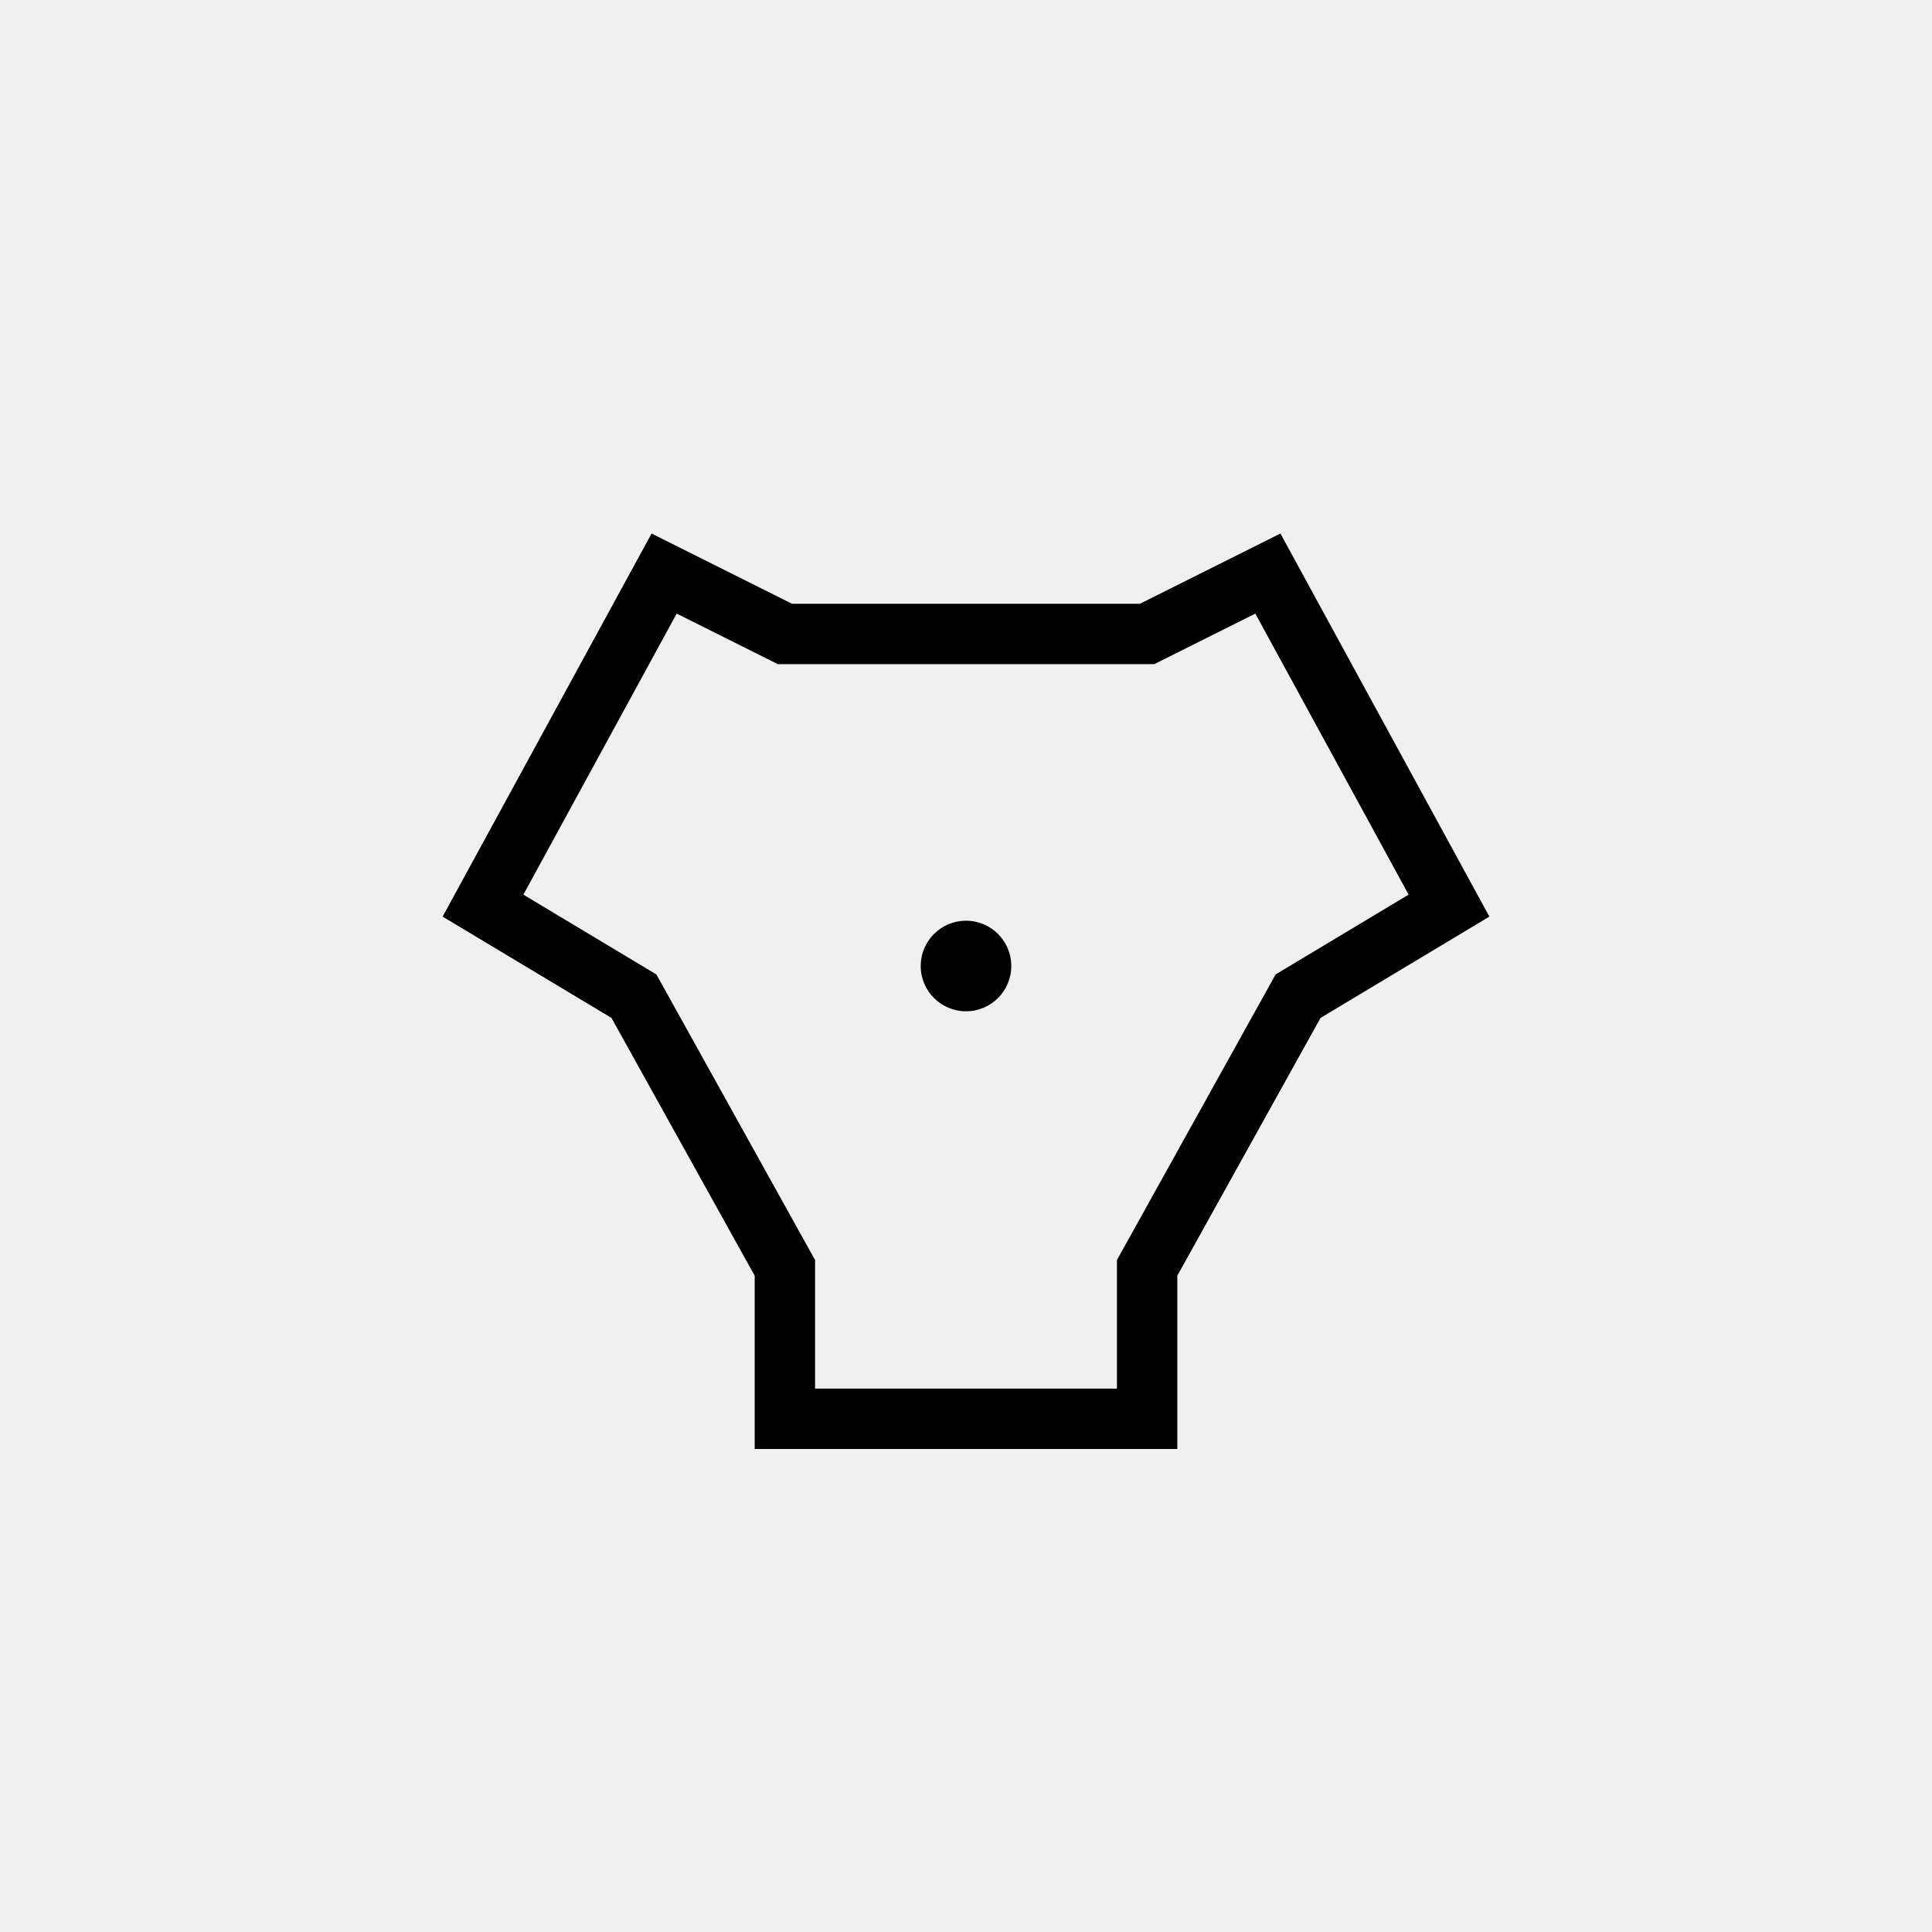
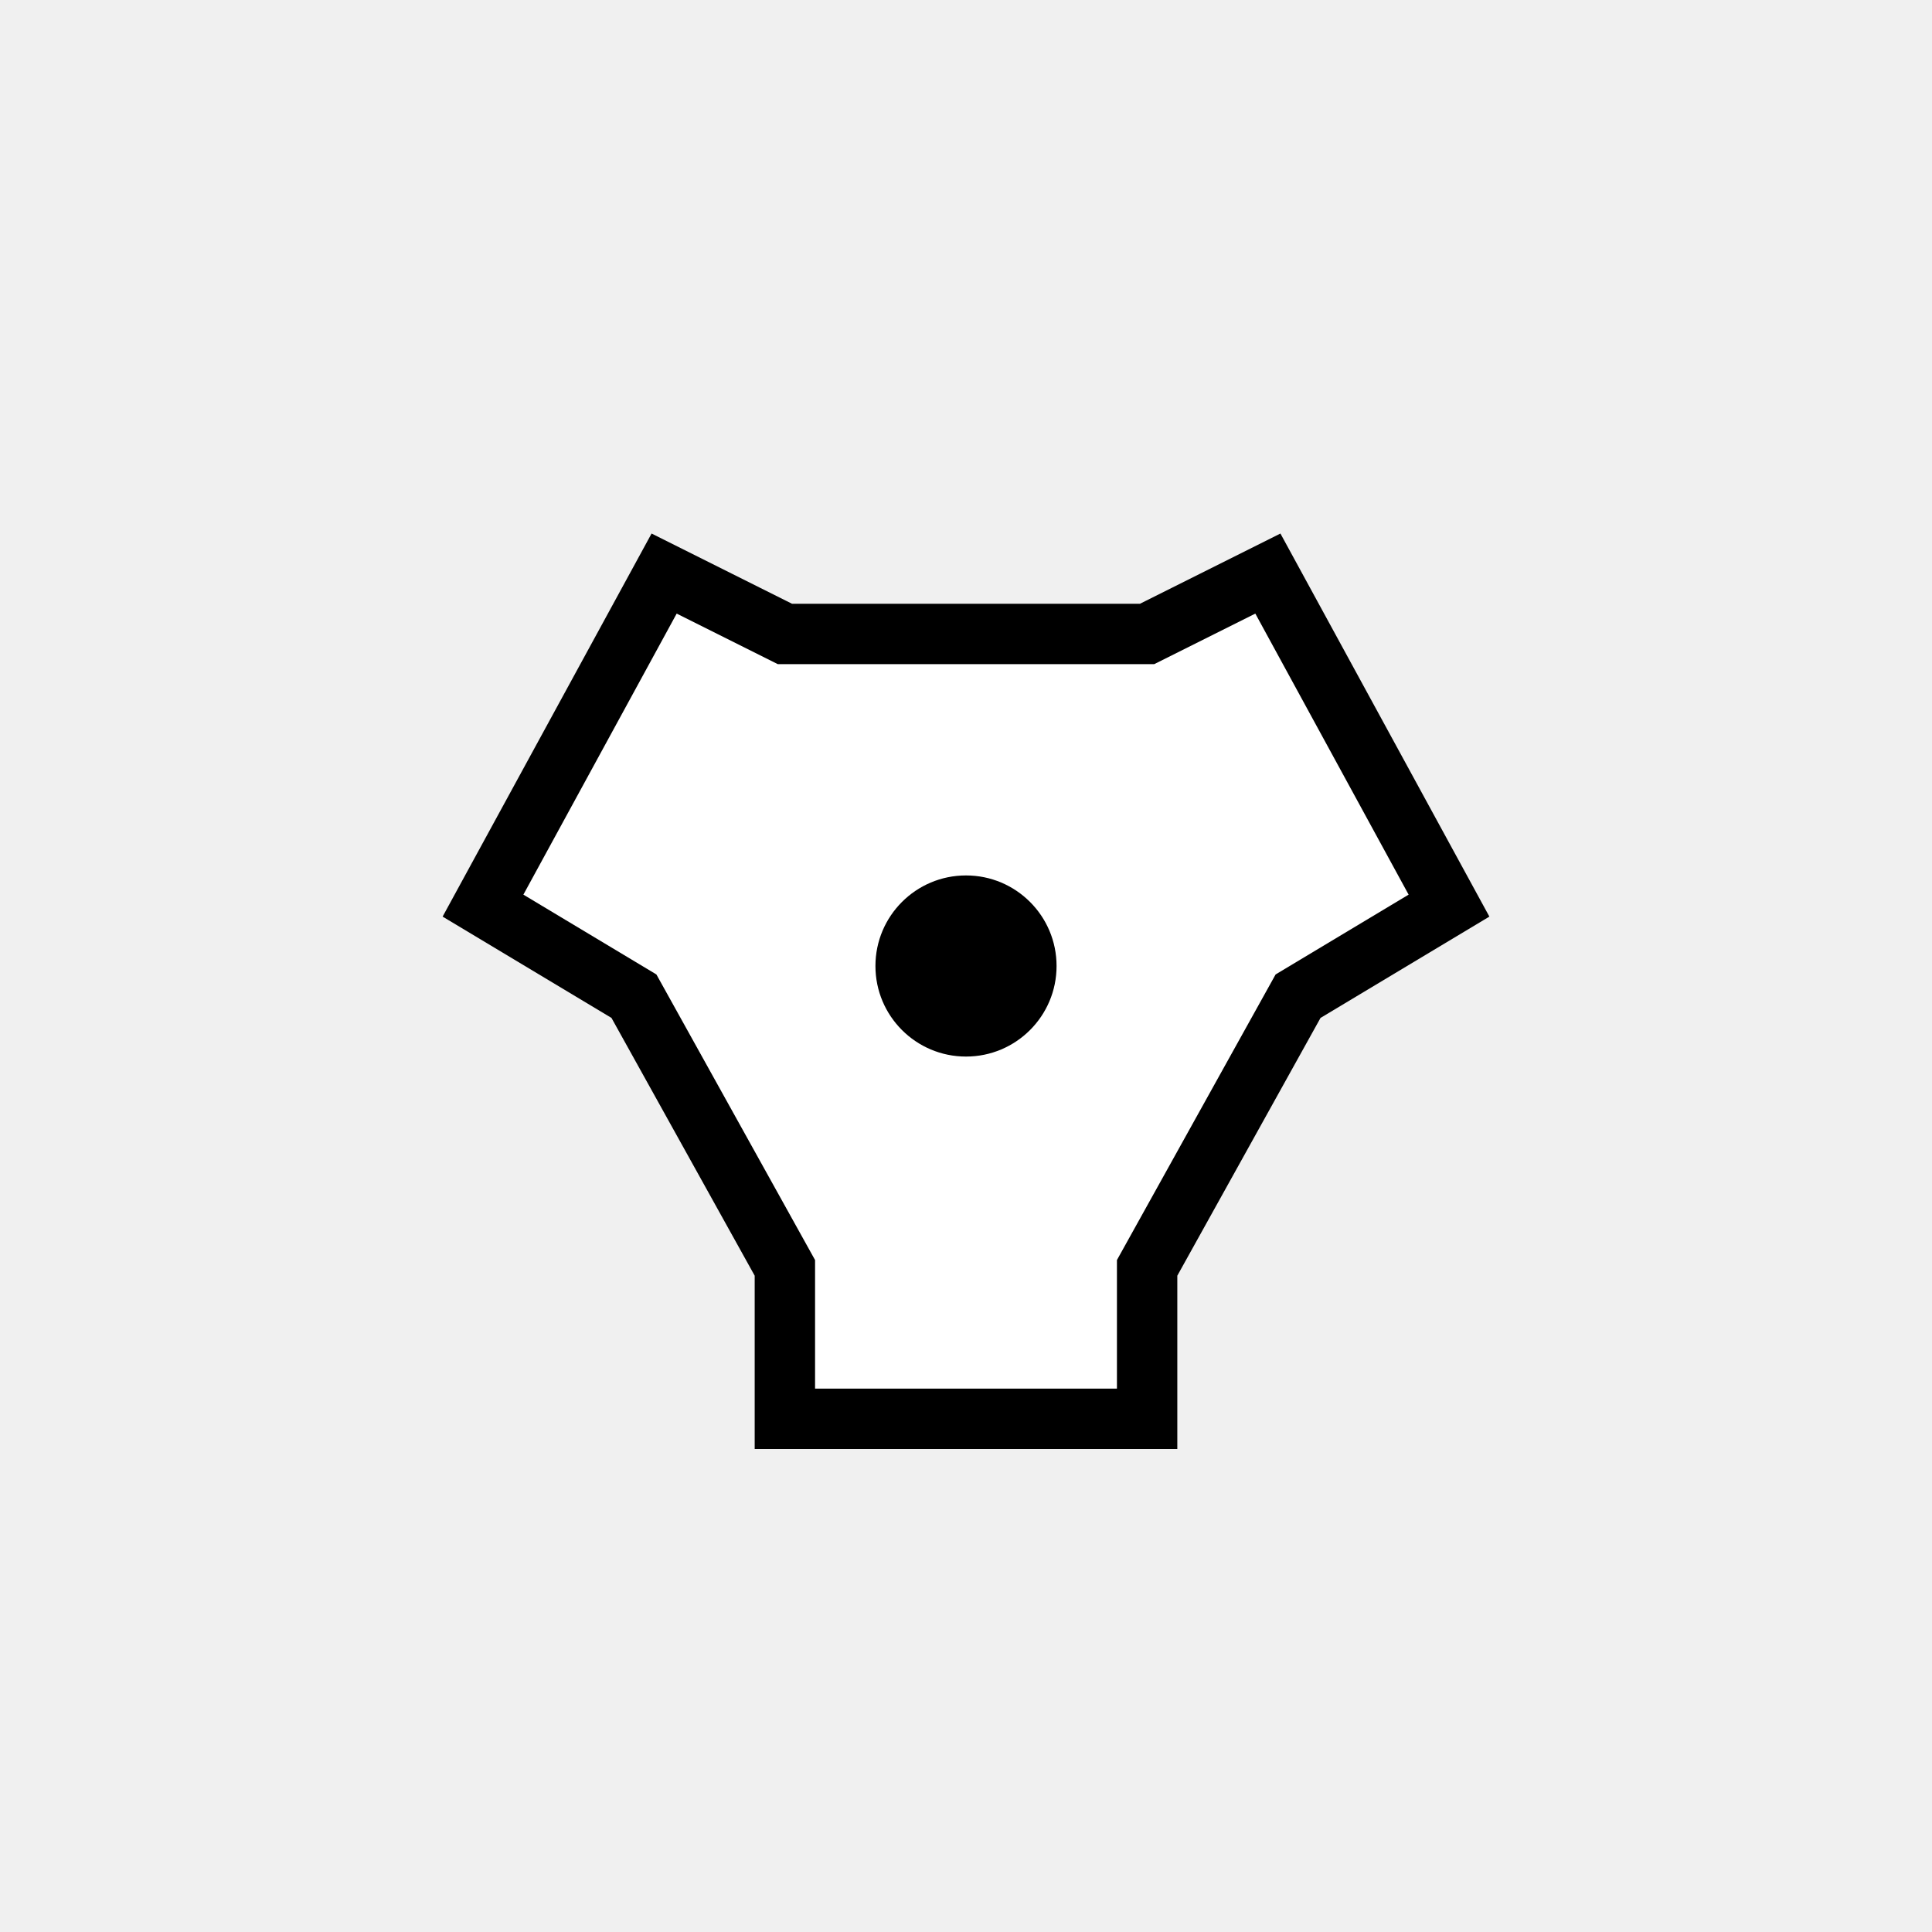
<svg xmlns="http://www.w3.org/2000/svg" width="32" height="32" id="svg3344" version="1.1" viewBox="0 0 32 32">
  <defs id="defs3346" />
  <g id="layer1">
-     <path style="stroke:#000000;stroke-width:1px;stroke-linecap:butt;stroke-linejoin:miter;stroke-opacity:1;fill-opacity:1;fill:none" d="m 8,15 3,-5.5 2,1 h 6 l 2,-1 3,5.5 -2.5,1.5 L 19,21 v 2.5 H 13 V 21 l -2.5,-4.5 z" id="path4420" />
-     <circle style="color:#000000;clip-rule:nonzero;display:inline;overflow:visible;visibility:visible;opacity:1;isolation:auto;mix-blend-mode:normal;color-interpolation:sRGB;color-interpolation-filters:linearRGB;solid-color:#000000;solid-opacity:1;fill:#000000;fill-opacity:1;fill-rule:evenodd;color-rendering:auto;image-rendering:auto;shape-rendering:auto;text-rendering:auto;enable-background:accumulate" id="path4155" cx="16" cy="16" r="0.75" />
+     <path class="background" style="stroke:#000000;stroke-width:1px;stroke-linecap:butt;stroke-linejoin:miter;stroke-opacity:1;fill-opacity:1;fill:#ffffff" d="m 8,15 3,-5.5 2,1 h 6 l 2,-1 3,5.5 -2.5,1.5 L 19,21 v 2.5 H 13 V 21 l -2.5,-4.5 z" id="path4420" />
+     <circle style="color:#000000;clip-rule:nonzero;display:inline;overflow:visible;visibility:visible;opacity:1;isolation:auto;mix-blend-mode:normal;color-interpolation:sRGB;color-interpolation-filters:linearRGB;solid-color:#000000;solid-opacity:1;fill:#000000;fill-opacity:1;fill-rule:evenodd;color-rendering:auto;image-rendering:auto;shape-rendering:auto;text-rendering:auto;enable-background:accumulate" id="path4155" cx="16" cy="16" r="1.5" />
  </g>
</svg>
